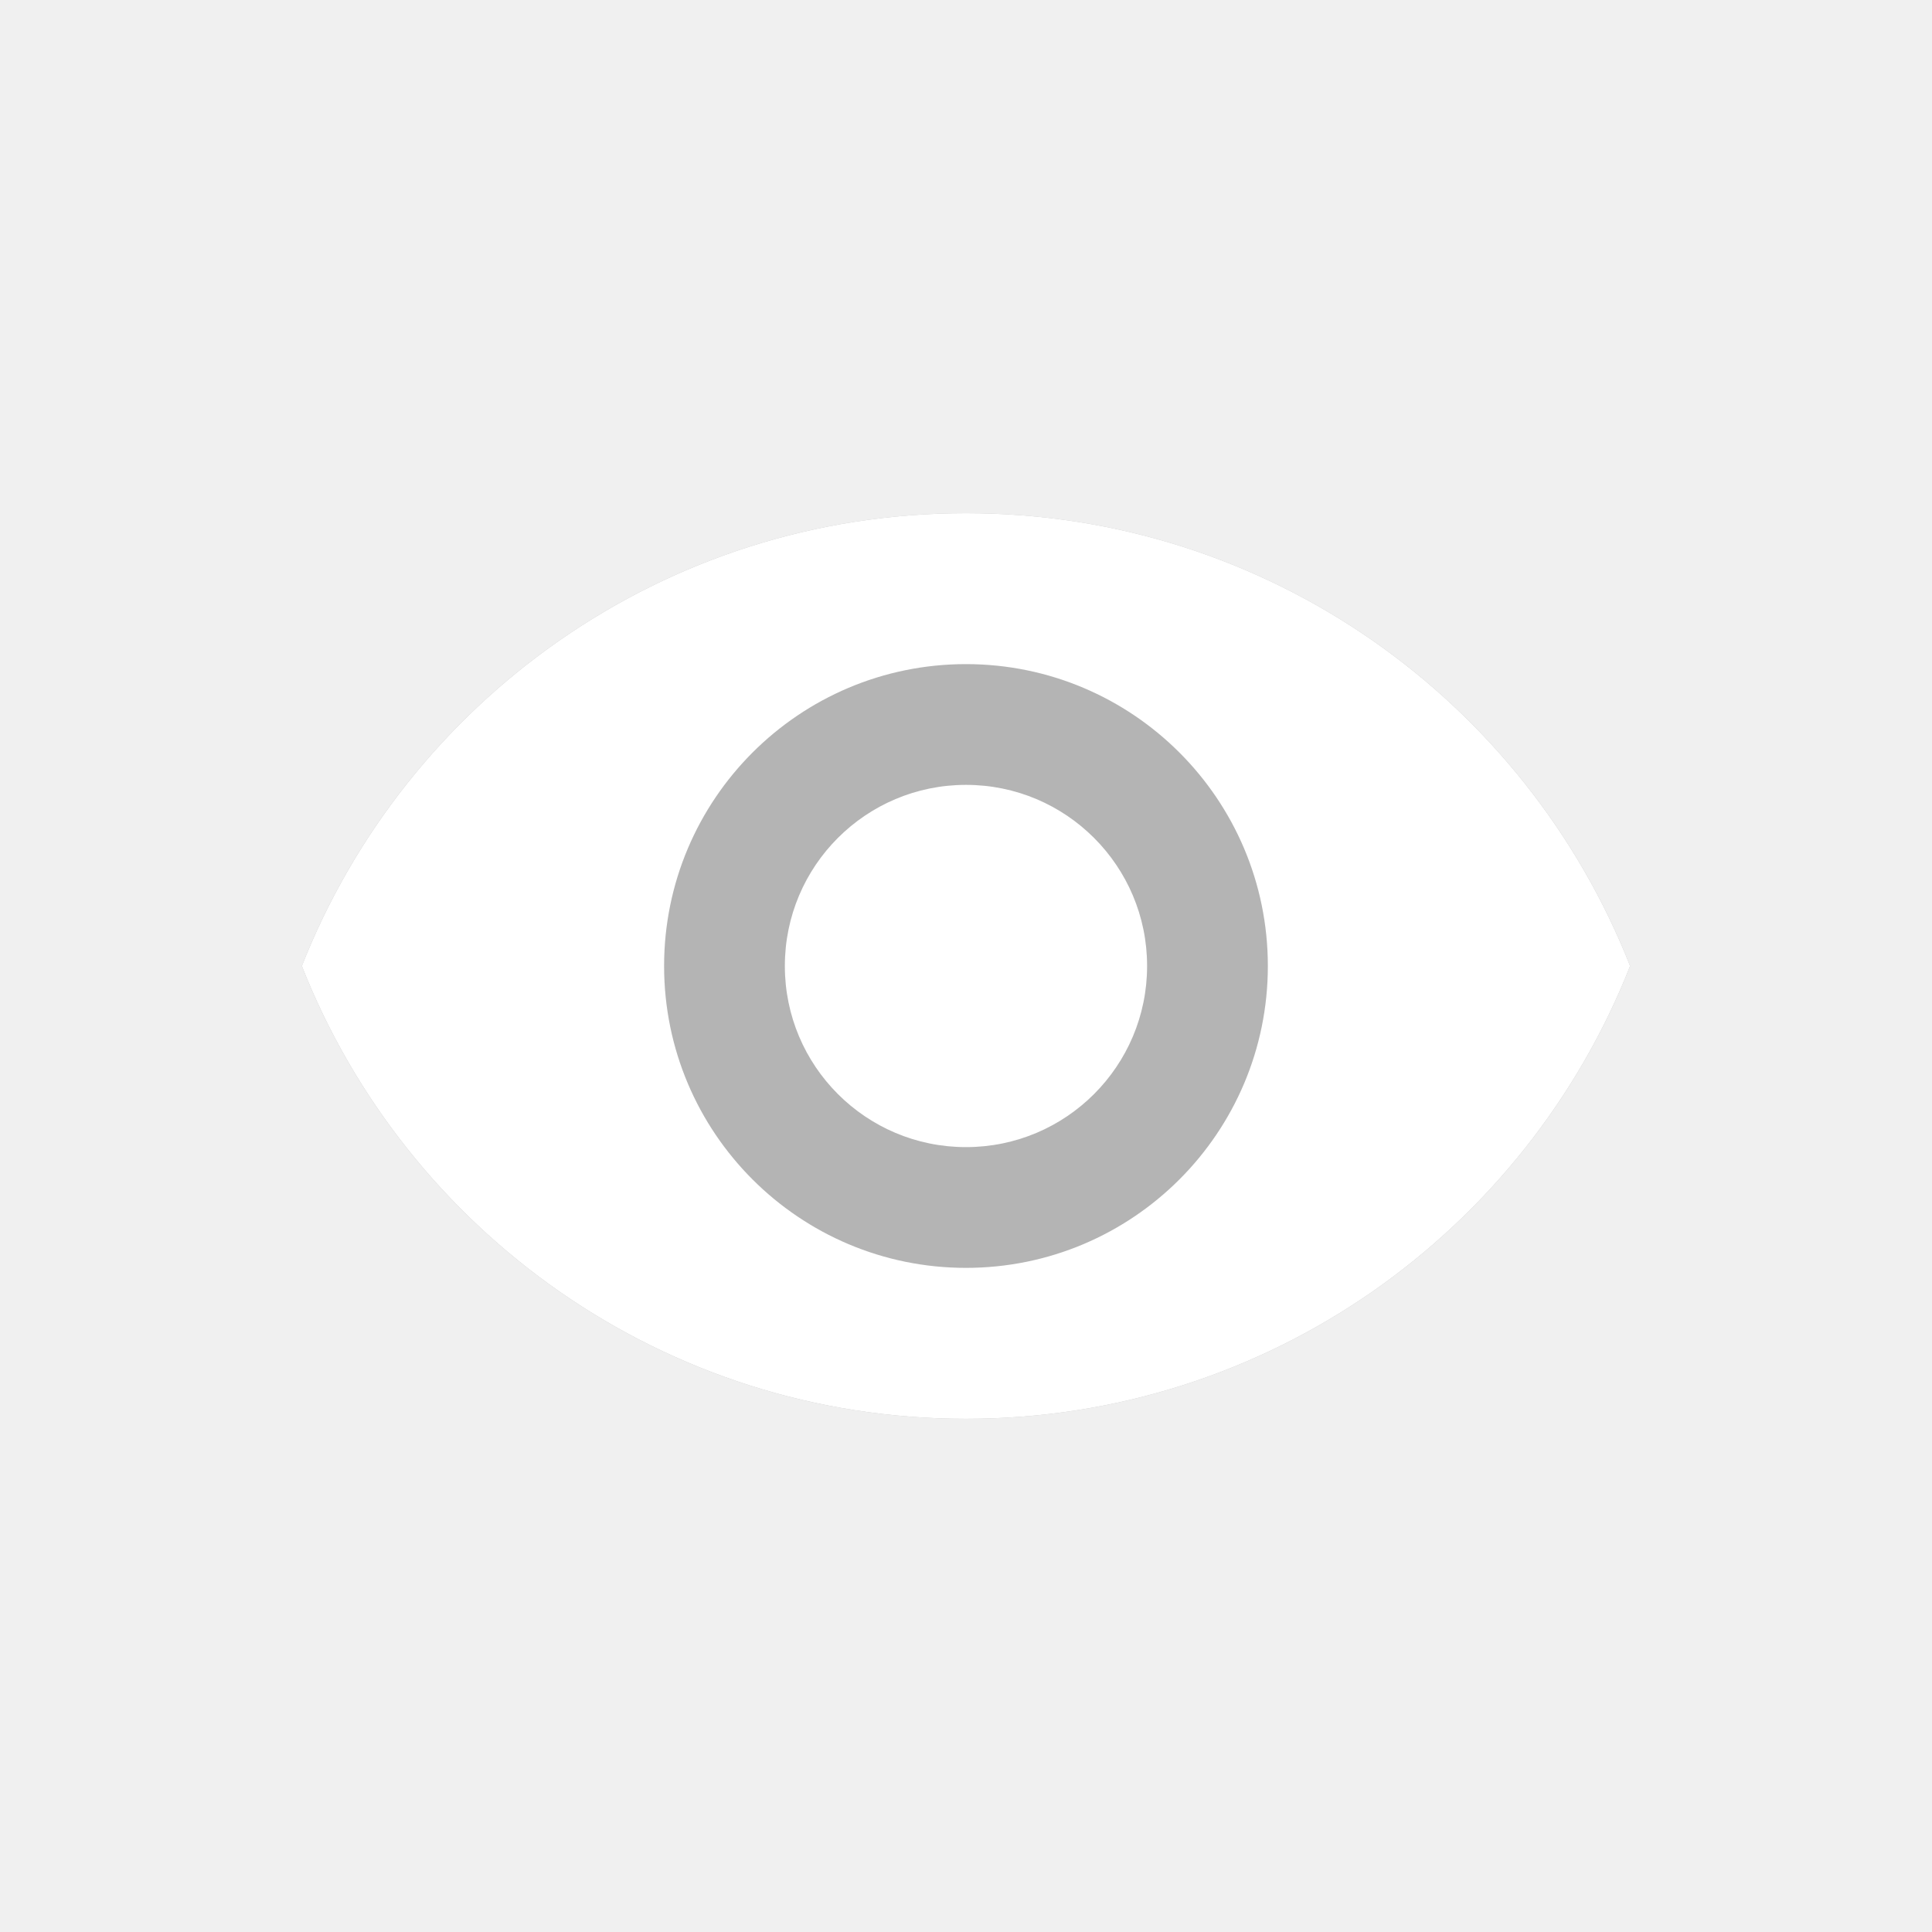
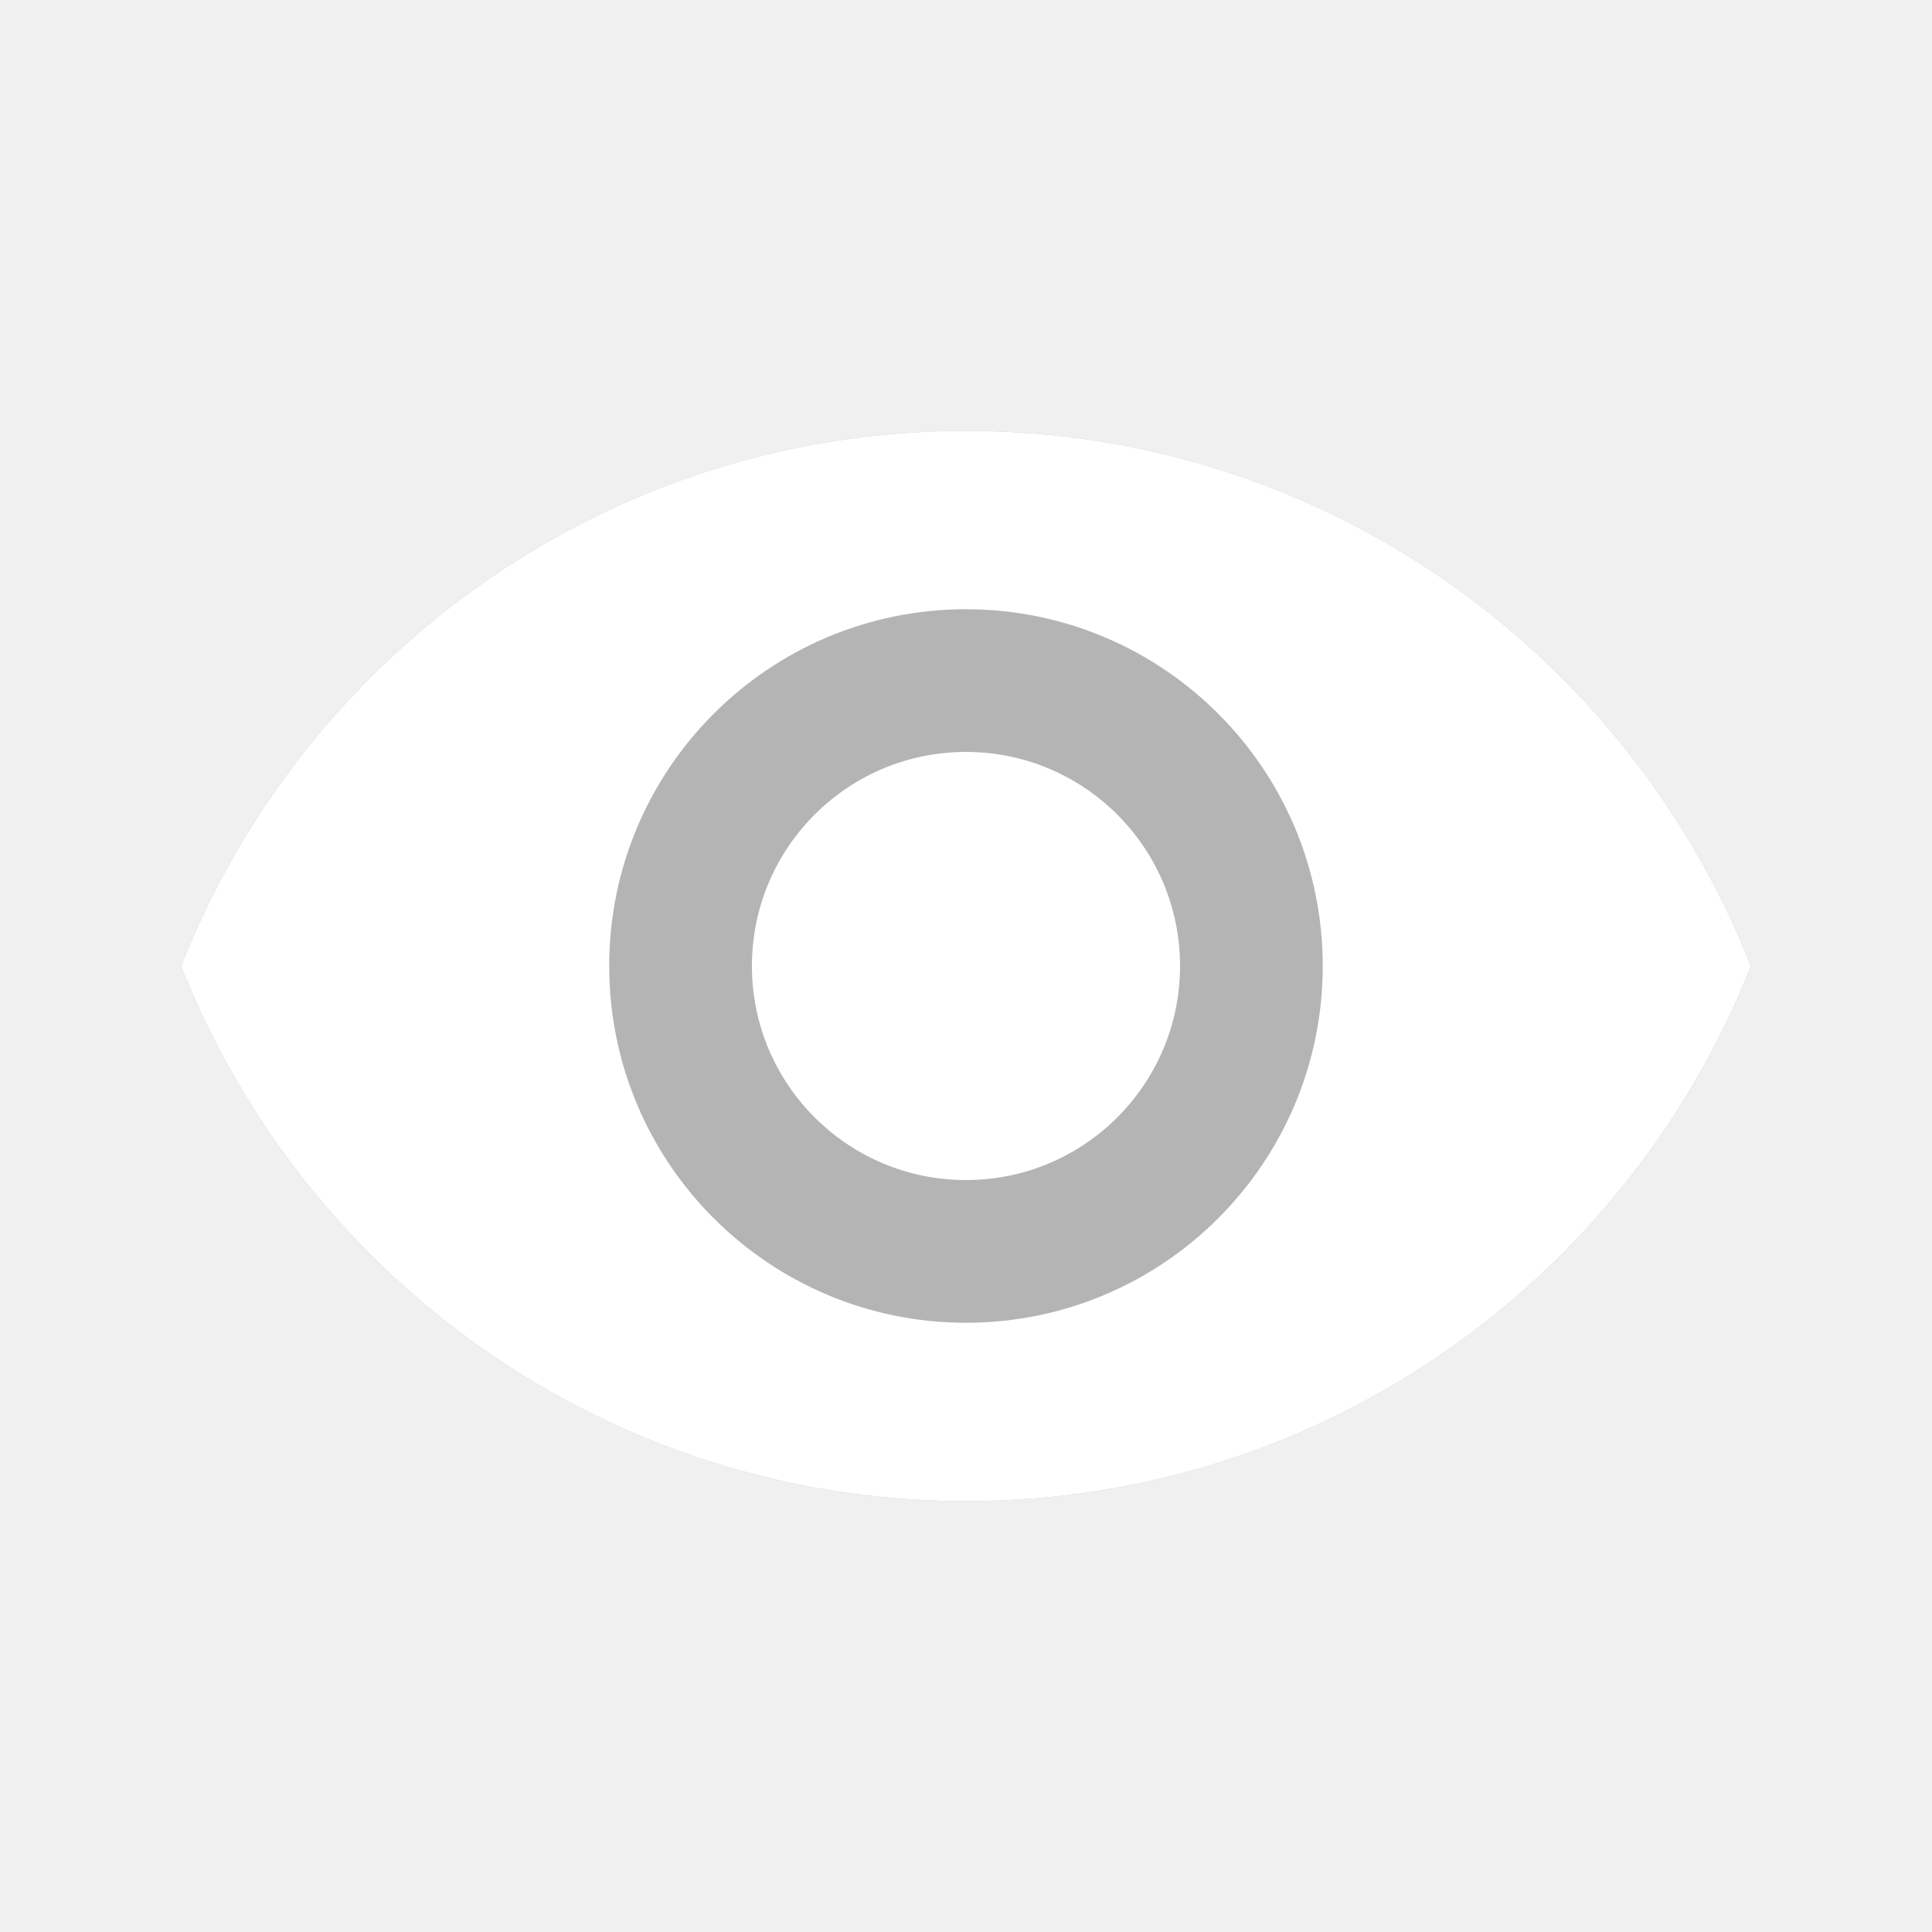
<svg xmlns="http://www.w3.org/2000/svg" width="100%" height="100%" viewBox="0 0 32 32" version="1.1" xml:space="preserve" style="fill-rule:evenodd;clip-rule:evenodd;stroke-linejoin:round;stroke-miterlimit:1.414;">
  <g transform="matrix(1,0,0,1,-72,-142)">
    <g id="start_it" transform="matrix(1,0,0,1,72,142)">
      <rect x="0" y="0" width="32" height="32" style="fill:none;" />
-       <g transform="matrix(1,0,0,1,4.0006,4.00188)">
+       <g transform="matrix(1.18182,0,0,1.18182,1.81888,1.8204)">
        <path d="M11.999,4.498C6.997,4.498 2.727,7.609 0.999,11.998C2.727,16.387 6.997,19.498 11.999,19.498C17.002,19.498 21.271,16.387 22.999,11.998C21.271,7.609 17.002,4.498 11.999,4.498Z" style="fill-opacity:0.25;" />
      </g>
-       <g id="eye" transform="matrix(1,0,0,1,4.0006,4.00188)">
+       <g id="eye" transform="matrix(1.18182,0,0,1.18182,1.81888,1.8204)">
        <path d="M11.999,8.998C10.342,8.998 8.999,10.341 8.999,11.998C8.999,13.655 10.342,14.998 11.999,14.998C13.656,14.998 14.999,13.655 14.999,11.998C14.999,10.341 13.656,8.998 11.999,8.998ZM11.999,16.998C9.238,16.998 6.999,14.759 6.999,11.998C6.999,9.237 9.238,6.998 11.999,6.998C14.76,6.998 16.999,9.237 16.999,11.998C16.999,14.759 14.76,16.998 11.999,16.998ZM11.999,4.498C6.997,4.498 2.727,7.609 0.999,11.998C2.727,16.387 6.997,19.498 11.999,19.498C17.002,19.498 21.271,16.387 22.999,11.998C21.271,7.609 17.002,4.498 11.999,4.498Z" style="fill:white;fill-rule:nonzero;" />
      </g>
    </g>
  </g>
</svg>
